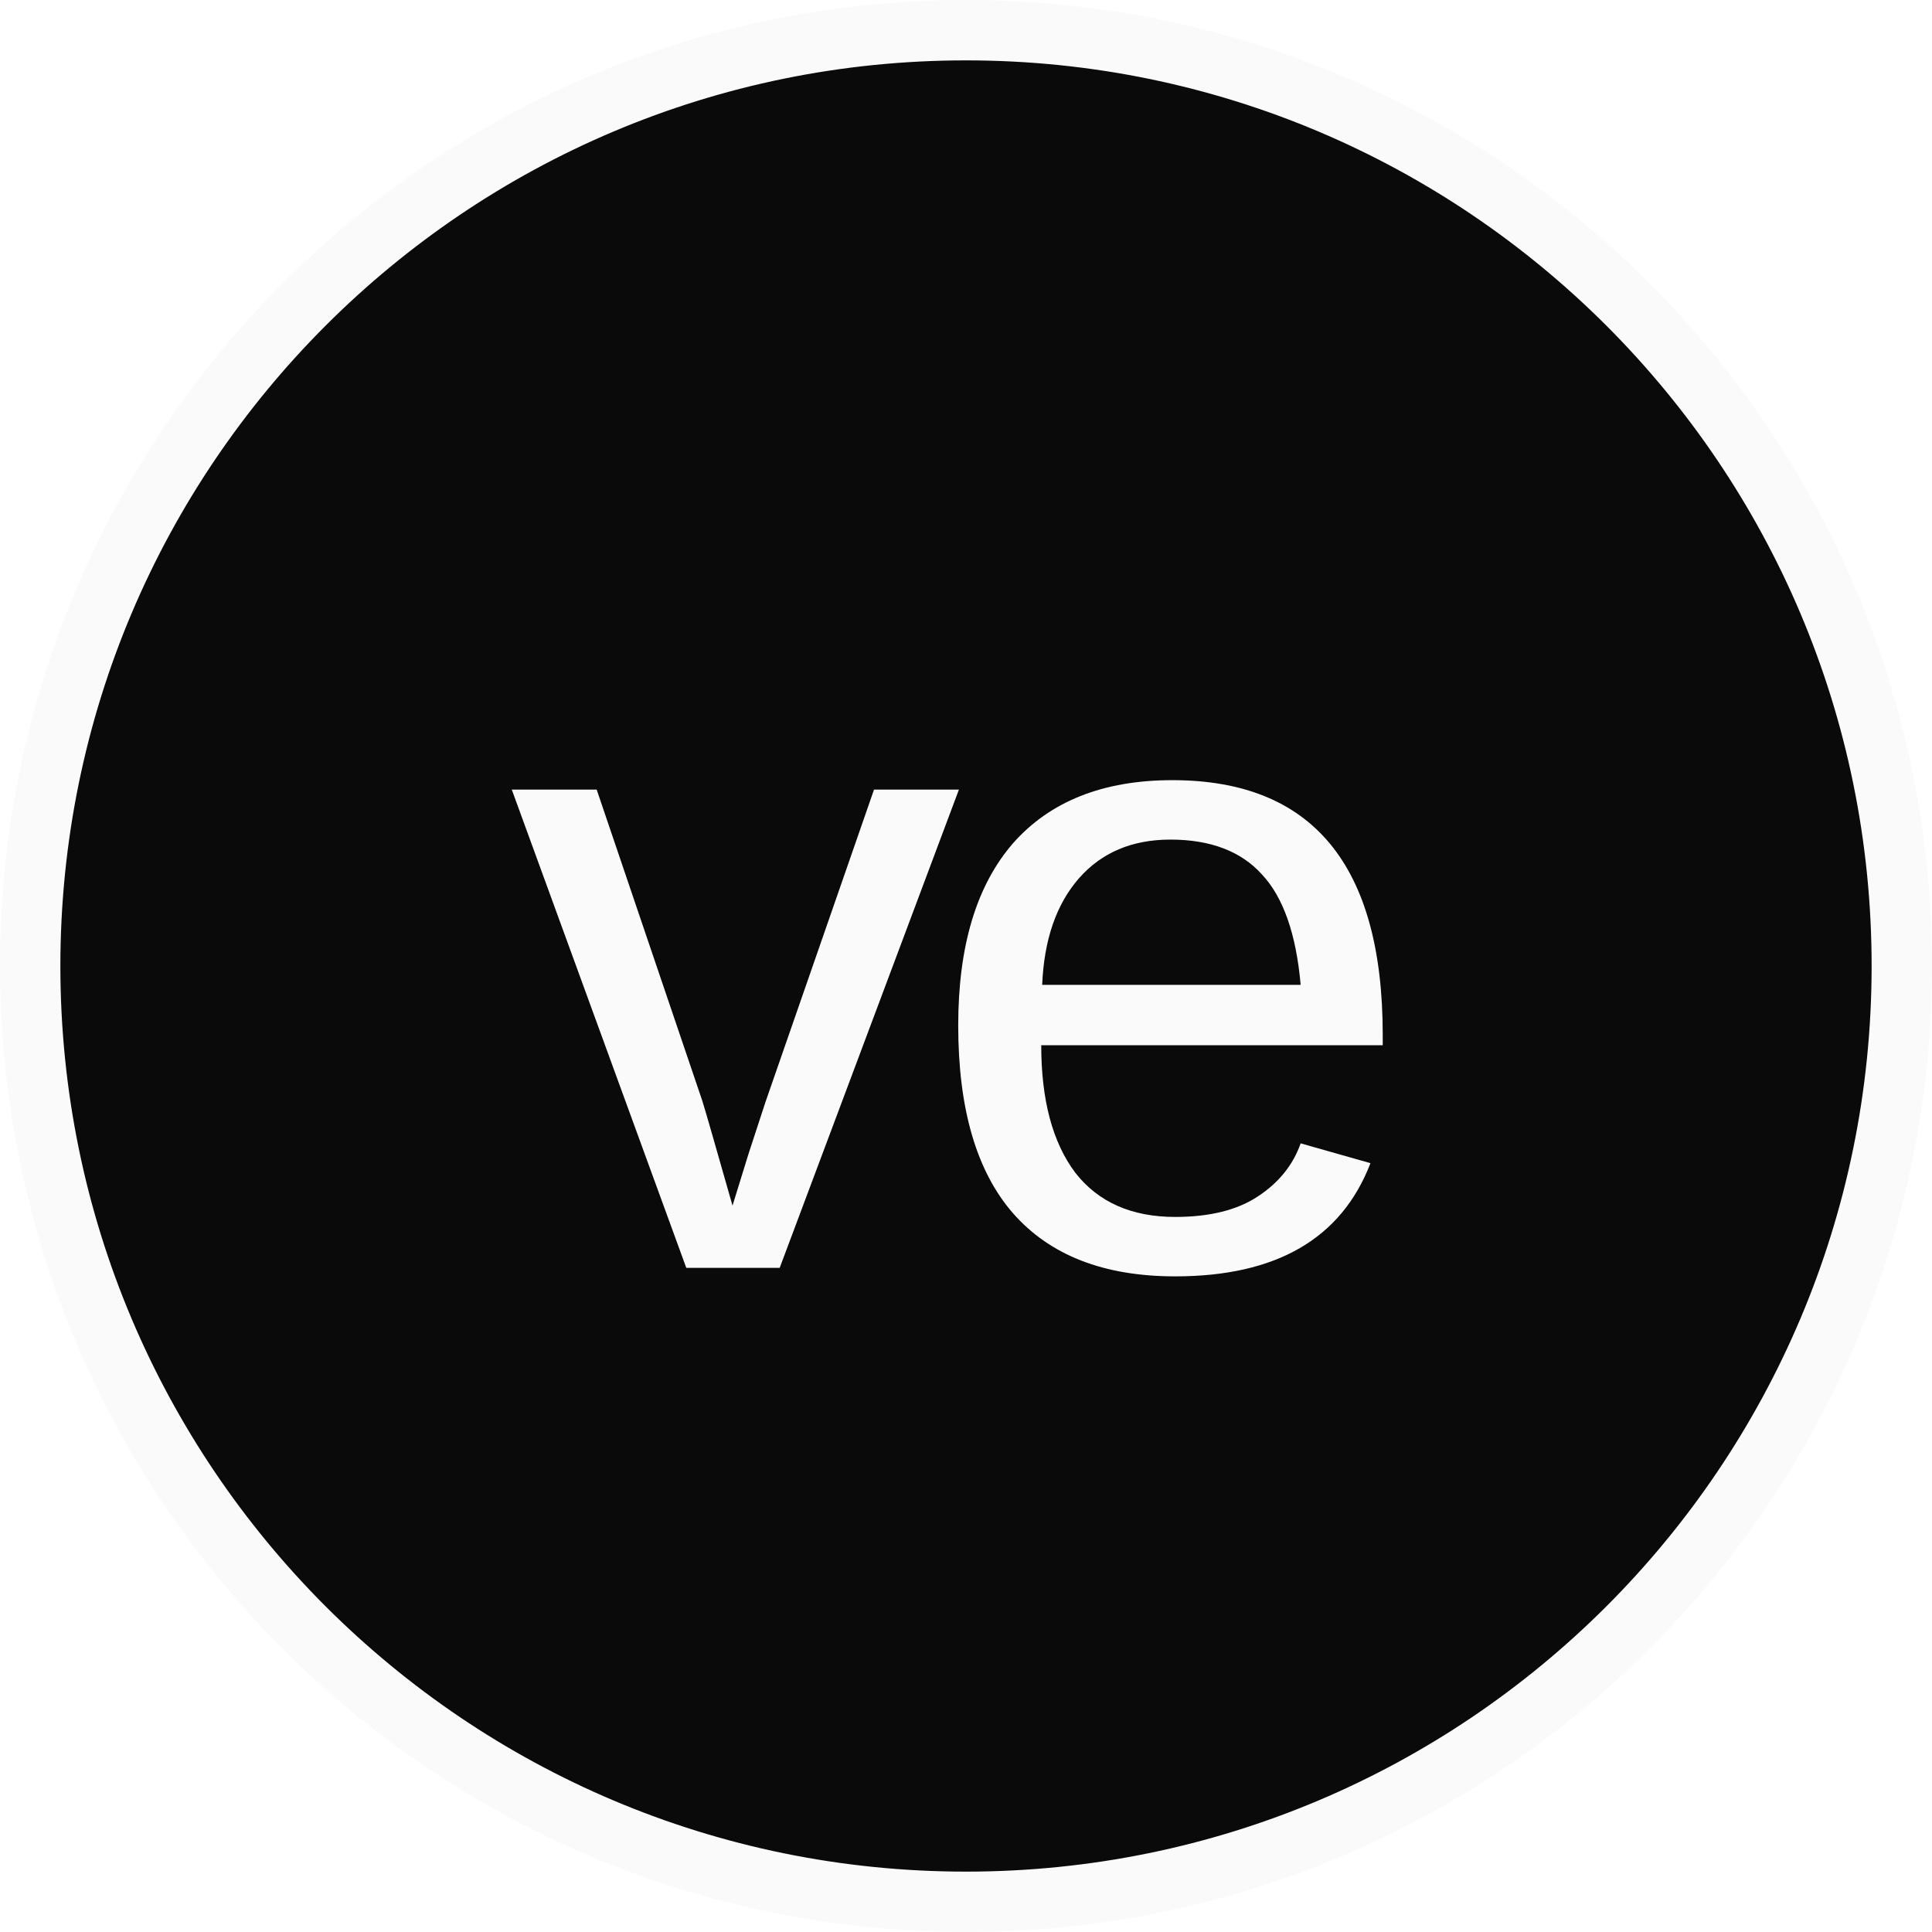
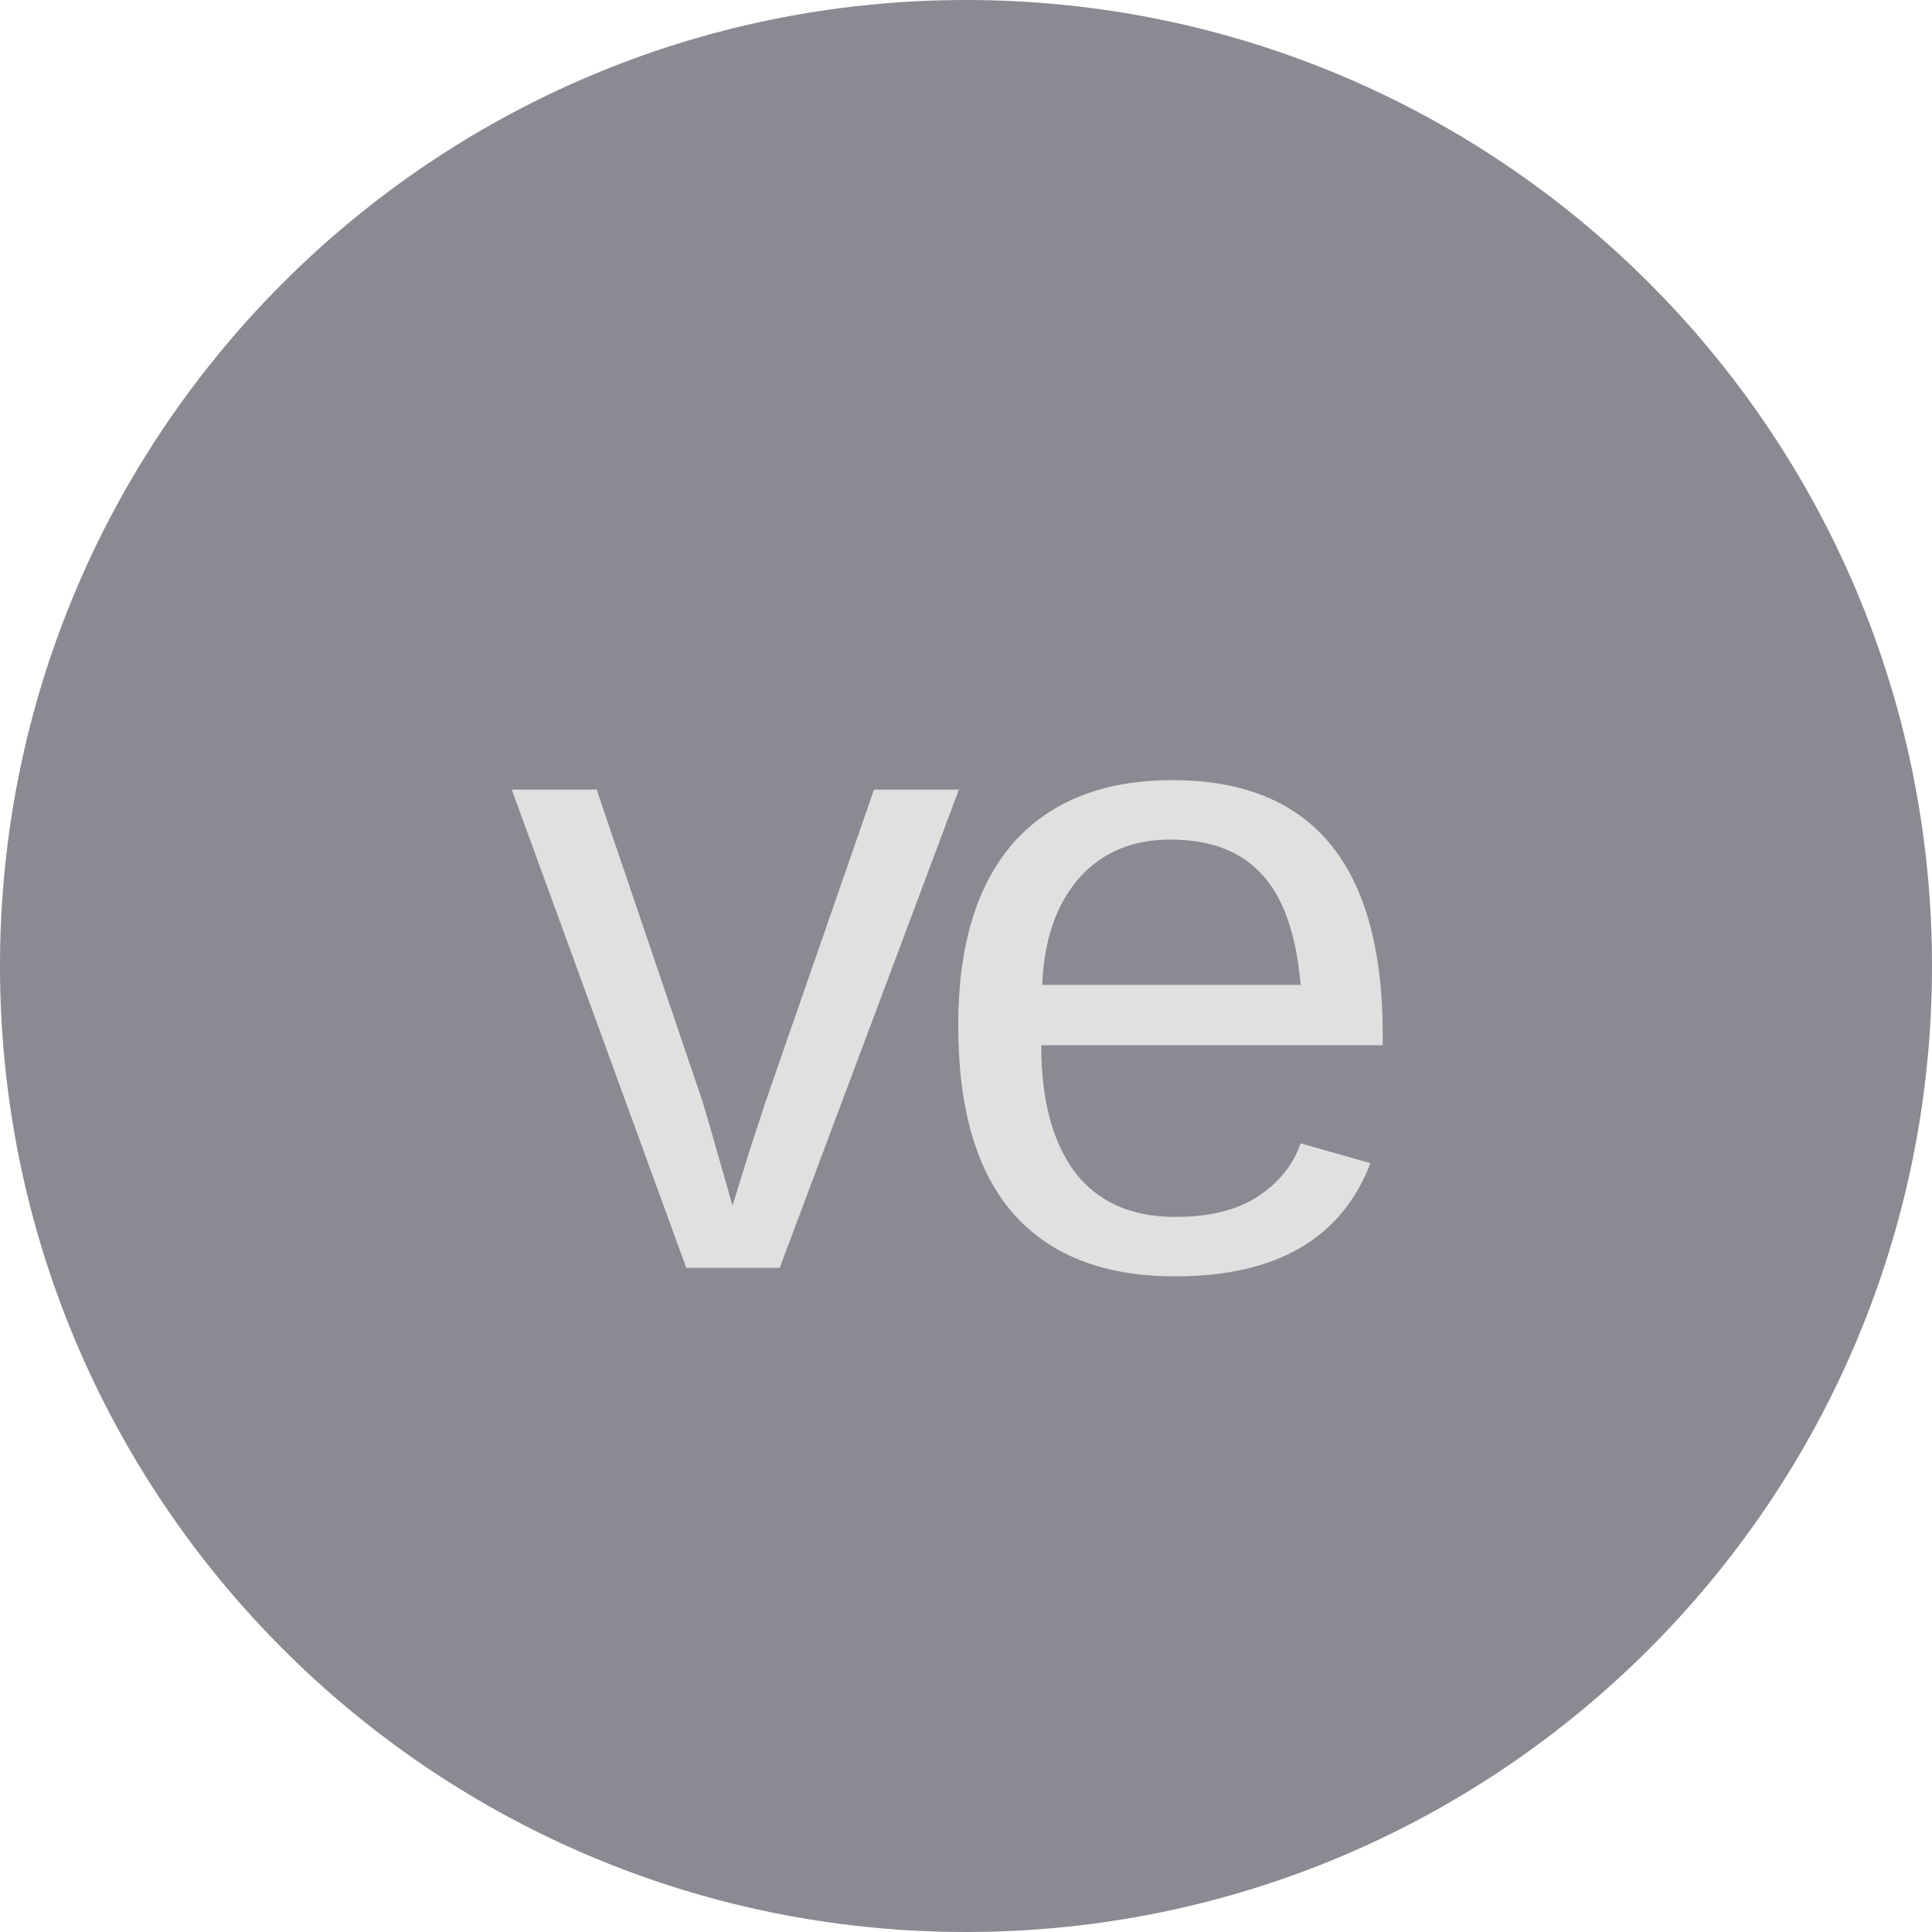
<svg xmlns="http://www.w3.org/2000/svg" viewBox="0 0 32 32" role="img" aria-label="ve">
-   <circle cx="16" cy="16" r="15.5" fill="#0A0A0A" stroke="#FAFAFA" stroke-width="1" />
-   <text x="16" y="21" text-anchor="middle" font-family="Bricolage Grotesque, Arial, sans-serif" font-size="15" font-weight="400" letter-spacing="-0.7" fill="#FAFAFA">ve</text>
+   <circle cx="16" cy="16" r="16" fill="#8A8A93" />
+   <text x="16" y="21" text-anchor="middle" font-family="Nunito, Arial, sans-serif" font-size="15" font-weight="400" letter-spacing="-0.7" fill="#e0e0e0">ve</text>
</svg>
